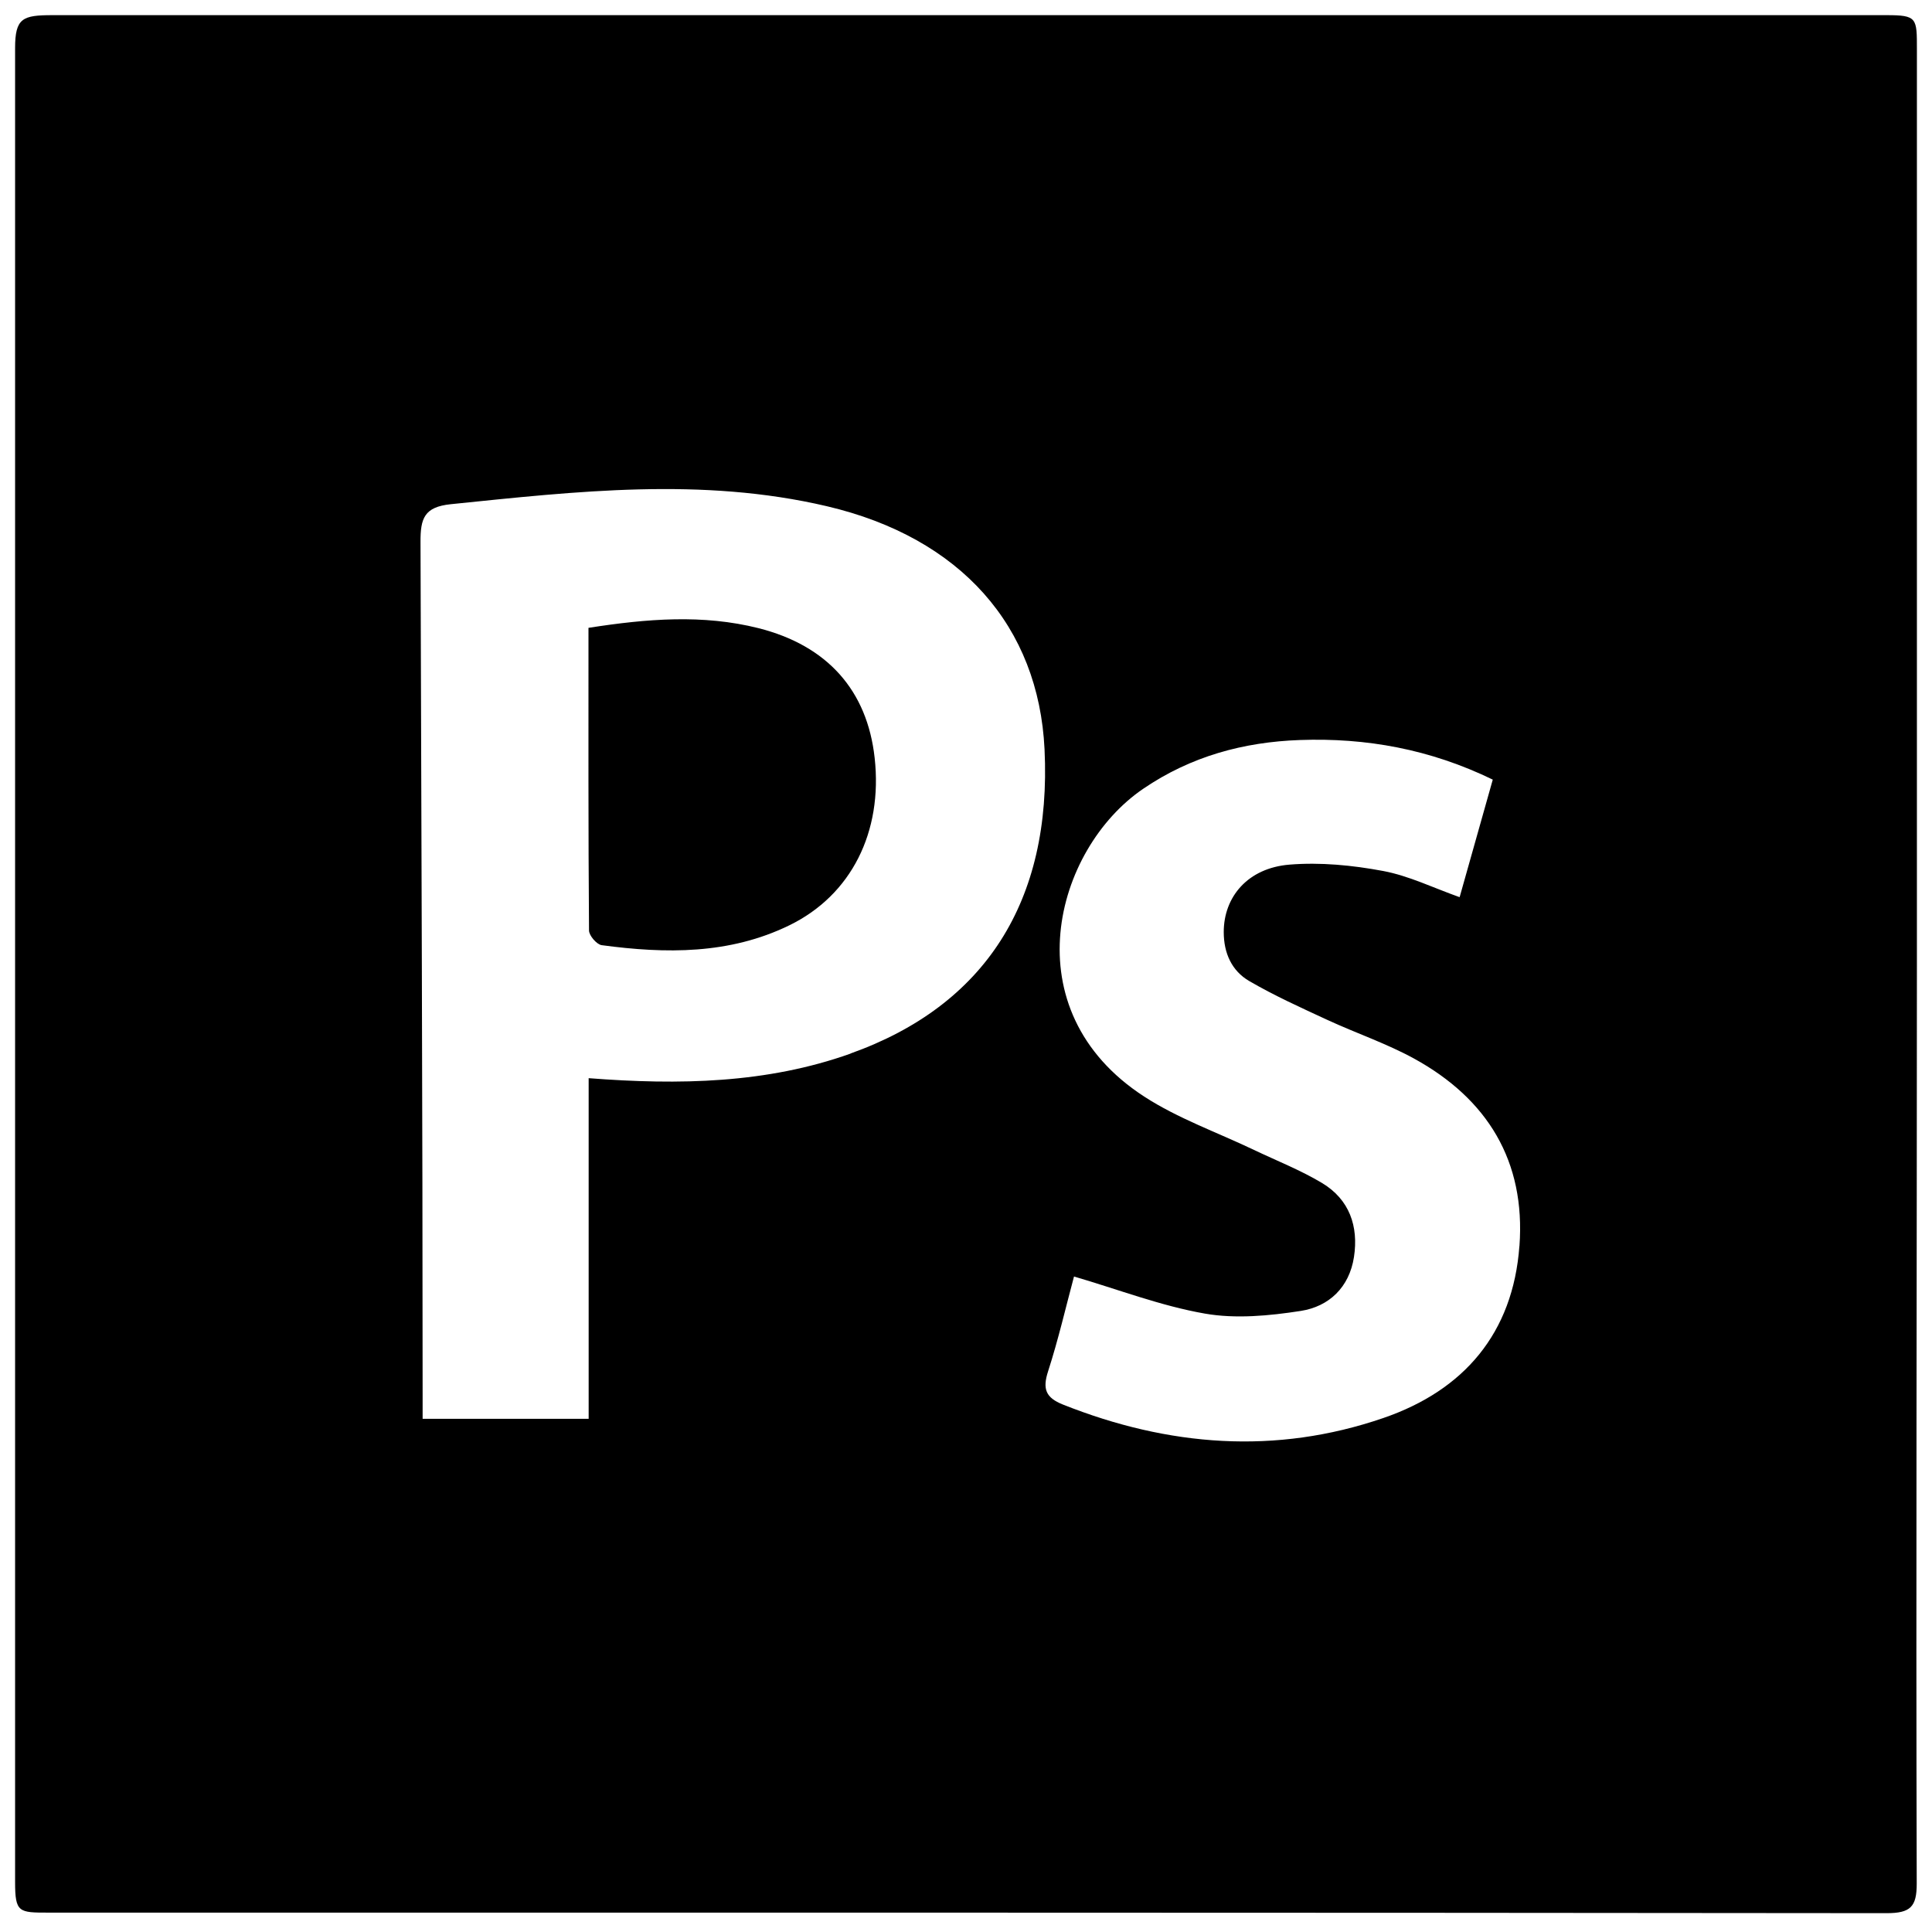
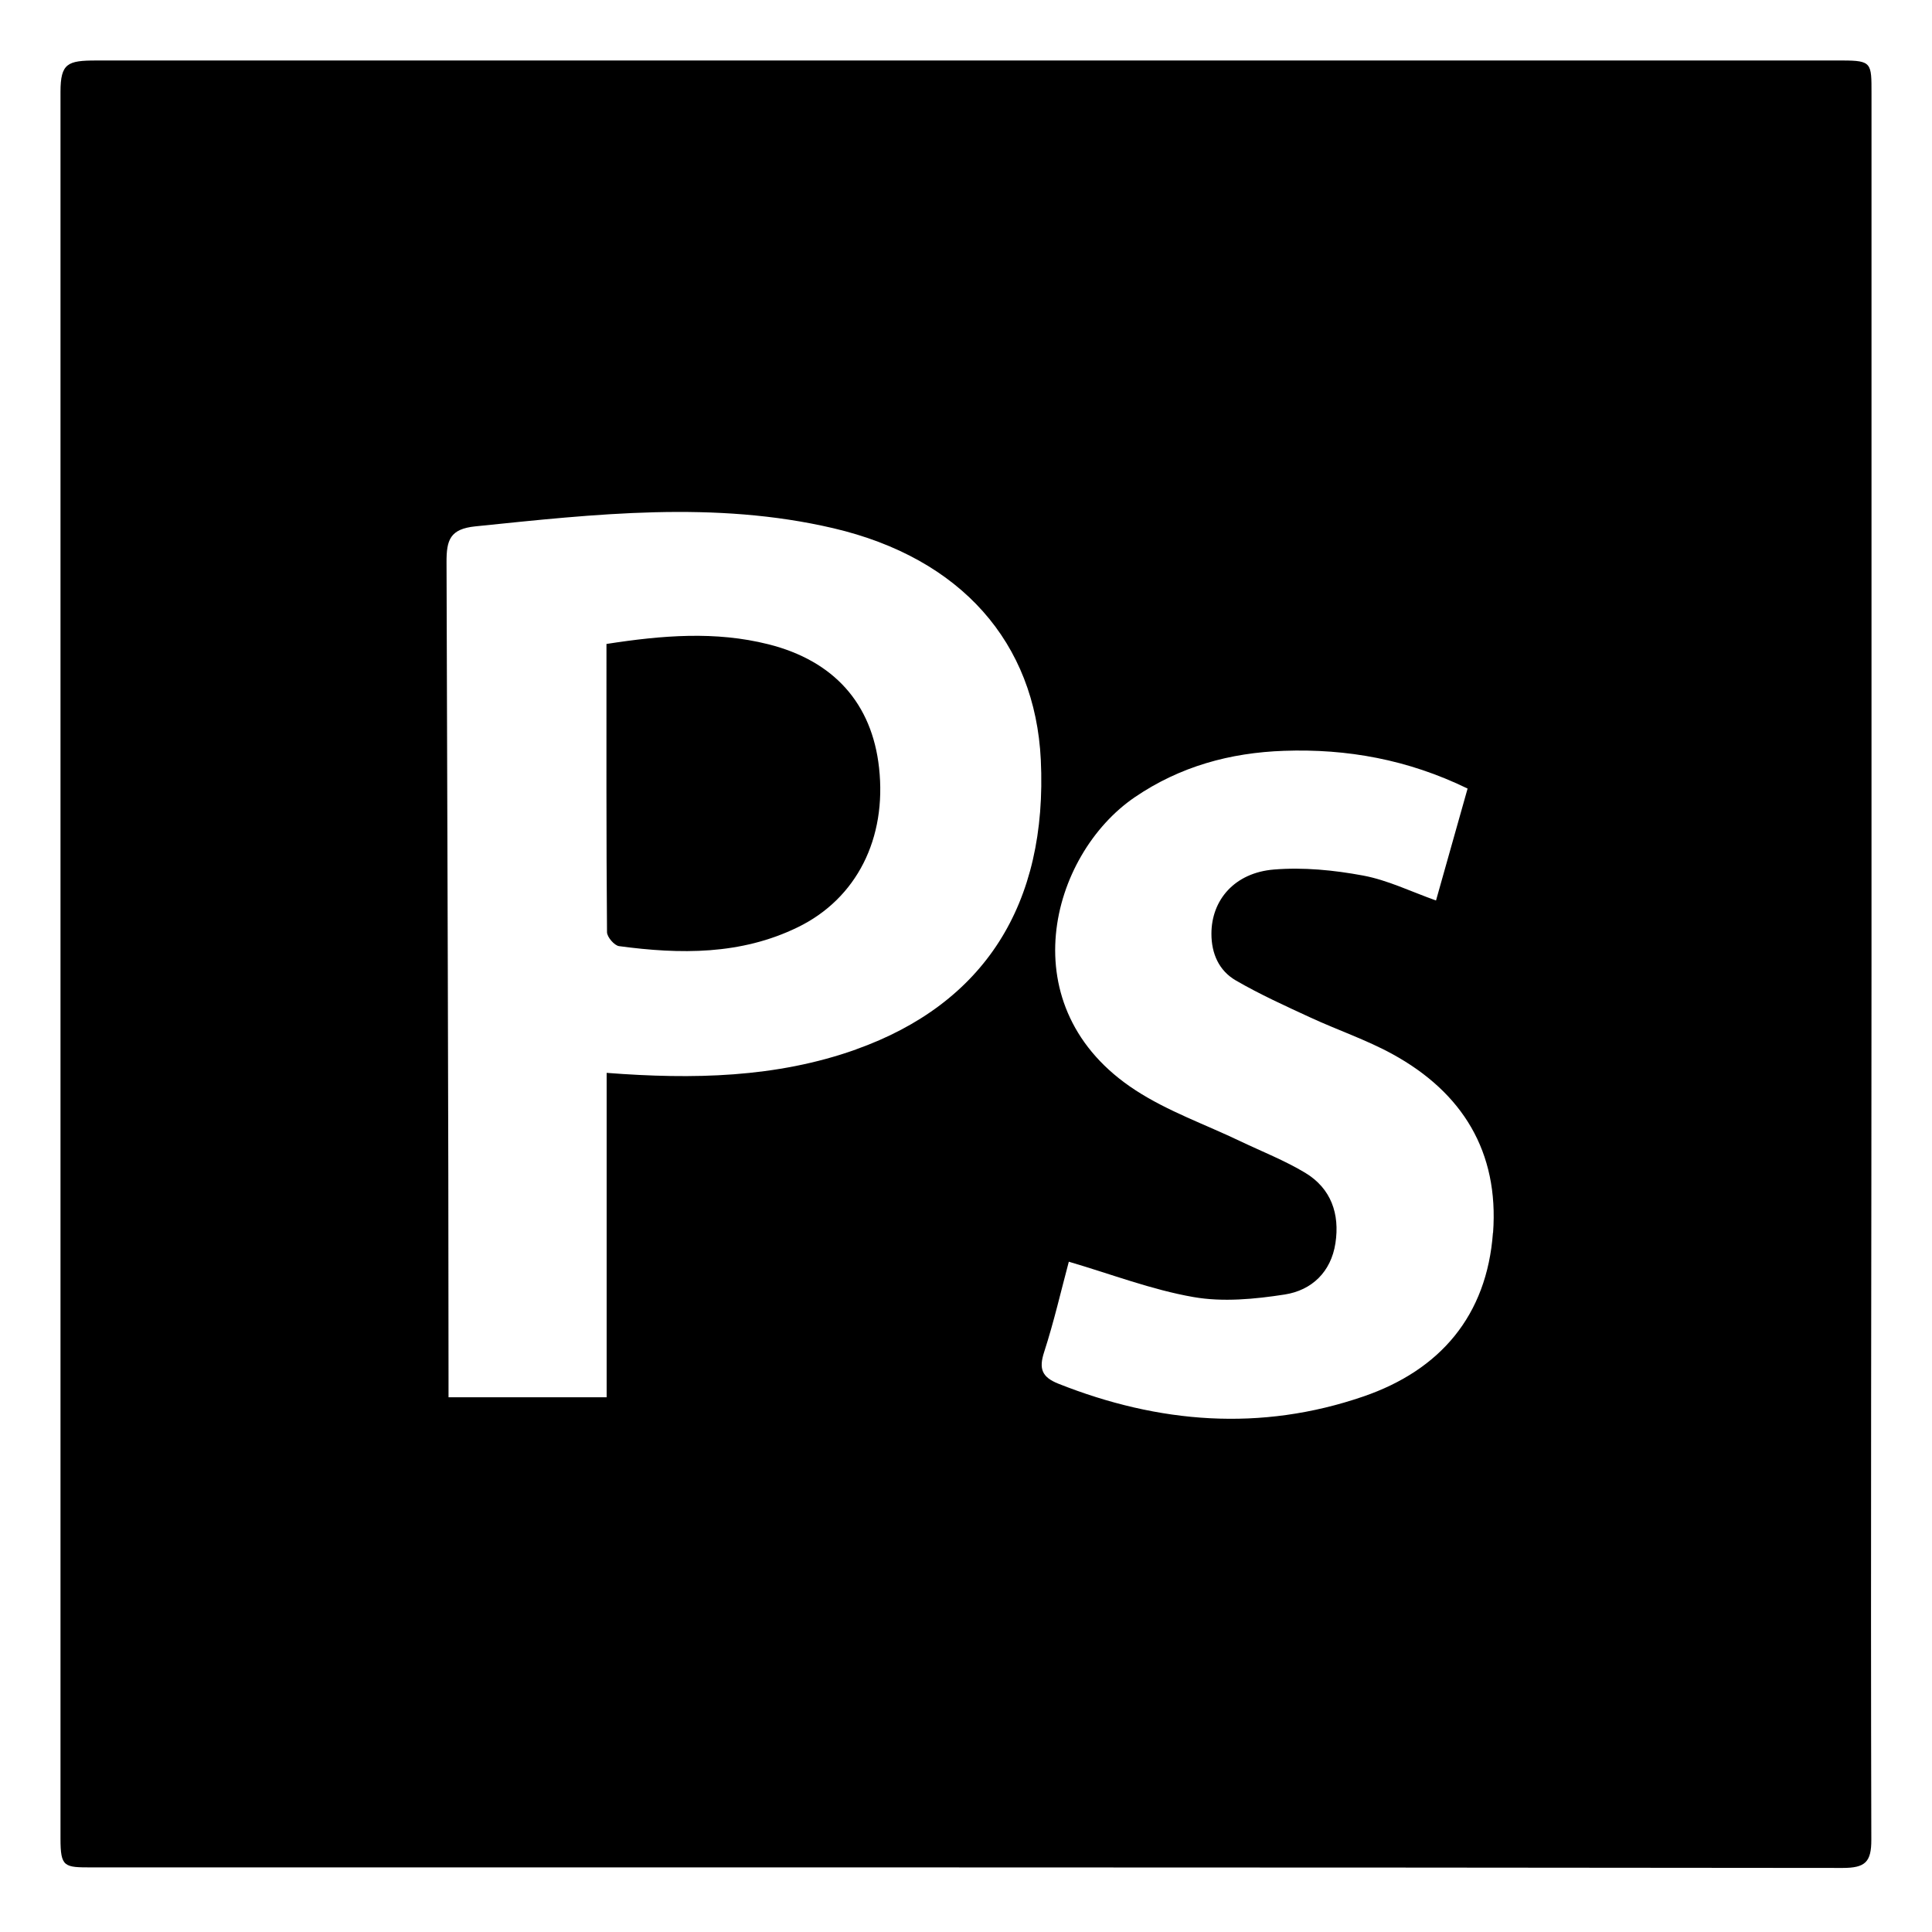
<svg xmlns="http://www.w3.org/2000/svg" version="1.1" width="32" height="32" viewBox="0 0 32 32">
-   <path d="M12.562 10.404c-0.921-0.231-1.842-0.157-2.815-0.005 0 1.701-0.004 3.357 0.009 5.013 0.001 0.085 0.128 0.232 0.21 0.243 1.061 0.143 2.116 0.155 3.108-0.329 1.026-0.5 1.549-1.546 1.413-2.773-0.123-1.118-0.785-1.862-1.926-2.149zM31.75 15.991v-15.169c0-0.524 0.006-0.571-0.503-0.571h-30.377c-0.495 0-0.62 0.047-0.62 0.546v30.377c0 0.505 0.063 0.505 0.552 0.505 10.139 0 20.308-0.002 30.447 0.009 0.393 0 0.499-0.104 0.498-0.49-0.014-5.069 0.003-10.139 0.003-15.208zM14.088 17.451c-1.389 0.495-2.838 0.523-4.338 0.407v5.642h-2.75v-0.351c0-4.724-0.022-9.447-0.035-14.171-0.002-0.392 0.061-0.582 0.503-0.627 2.083-0.213 4.154-0.452 6.225 0.033 2.226 0.522 3.51 1.994 3.608 4.027 0.121 2.518-0.986 4.244-3.213 5.038zM25.166 20.639c-0.106 1.443-0.919 2.39-2.254 2.848-1.785 0.613-3.561 0.471-5.306-0.223-0.286-0.114-0.341-0.258-0.247-0.549 0.172-0.532 0.297-1.078 0.43-1.572 0.738 0.216 1.439 0.487 2.166 0.614 0.513 0.090 1.068 0.037 1.59-0.044 0.468-0.073 0.804-0.391 0.881-0.893 0.078-0.51-0.076-0.952-0.526-1.224-0.358-0.215-0.753-0.37-1.131-0.55-0.608-0.291-1.256-0.519-1.817-0.883-2.208-1.432-1.489-4.096-0.016-5.099 0.788-0.537 1.66-0.774 2.594-0.807 1.098-0.039 2.156 0.151 3.195 0.656l-0.549 1.947c-0.435-0.154-0.84-0.354-1.268-0.434-0.507-0.095-1.039-0.147-1.551-0.105-0.686 0.056-1.088 0.53-1.088 1.117 0 0.348 0.132 0.642 0.422 0.811 0.416 0.242 0.858 0.442 1.297 0.645 0.474 0.219 0.974 0.388 1.431 0.638 1.218 0.668 1.851 1.7 1.748 3.106z" />
+   <path d="M12.726 10.671c-0.877-0.22-1.754-0.149-2.681-0.005 0 1.62-0.004 3.197 0.009 4.774 0.001 0.081 0.122 0.221 0.2 0.231 1.010 0.136 2.015 0.148 2.96-0.313 0.977-0.476 1.475-1.472 1.346-2.641-0.117-1.065-0.748-1.773-1.834-2.046zM30.998 15.991v-14.445c0-0.499 0.006-0.544-0.479-0.544h-28.927c-0.471 0-0.59 0.045-0.59 0.52v28.927c0 0.481 0.060 0.481 0.526 0.481 9.655 0 19.338-0.002 28.993 0.009 0.374 0 0.475-0.099 0.474-0.467-0.013-4.827 0.003-9.655 0.003-14.482zM14.179 17.382c-1.323 0.471-2.703 0.498-4.131 0.388v5.373h-2.619v-0.334c0-4.498-0.021-8.996-0.033-13.494-0.002-0.373 0.058-0.554 0.479-0.597 1.984-0.203 3.956-0.43 5.928 0.031 2.12 0.497 3.342 1.899 3.436 3.835 0.115 2.398-0.939 4.041-3.060 4.797zM24.728 20.418c-0.101 1.374-0.875 2.276-2.146 2.712-1.7 0.584-3.391 0.448-5.053-0.212-0.272-0.109-0.325-0.246-0.235-0.523 0.164-0.507 0.283-1.027 0.409-1.497 0.703 0.206 1.37 0.464 2.063 0.585 0.489 0.086 1.017 0.035 1.514-0.042 0.446-0.070 0.766-0.372 0.839-0.85 0.074-0.486-0.072-0.907-0.501-1.166-0.341-0.205-0.717-0.352-1.077-0.524-0.579-0.277-1.196-0.494-1.73-0.841-2.103-1.364-1.418-3.9-0.015-4.856 0.75-0.511 1.581-0.737 2.47-0.768 1.046-0.037 2.053 0.144 3.042 0.625l-0.523 1.854c-0.414-0.147-0.8-0.337-1.207-0.413-0.483-0.090-0.989-0.14-1.477-0.1-0.653 0.053-1.036 0.505-1.036 1.064 0 0.331 0.126 0.611 0.402 0.772 0.396 0.23 0.817 0.421 1.235 0.614 0.451 0.209 0.927 0.369 1.363 0.608 1.16 0.636 1.763 1.619 1.665 2.958z" />
</svg>
